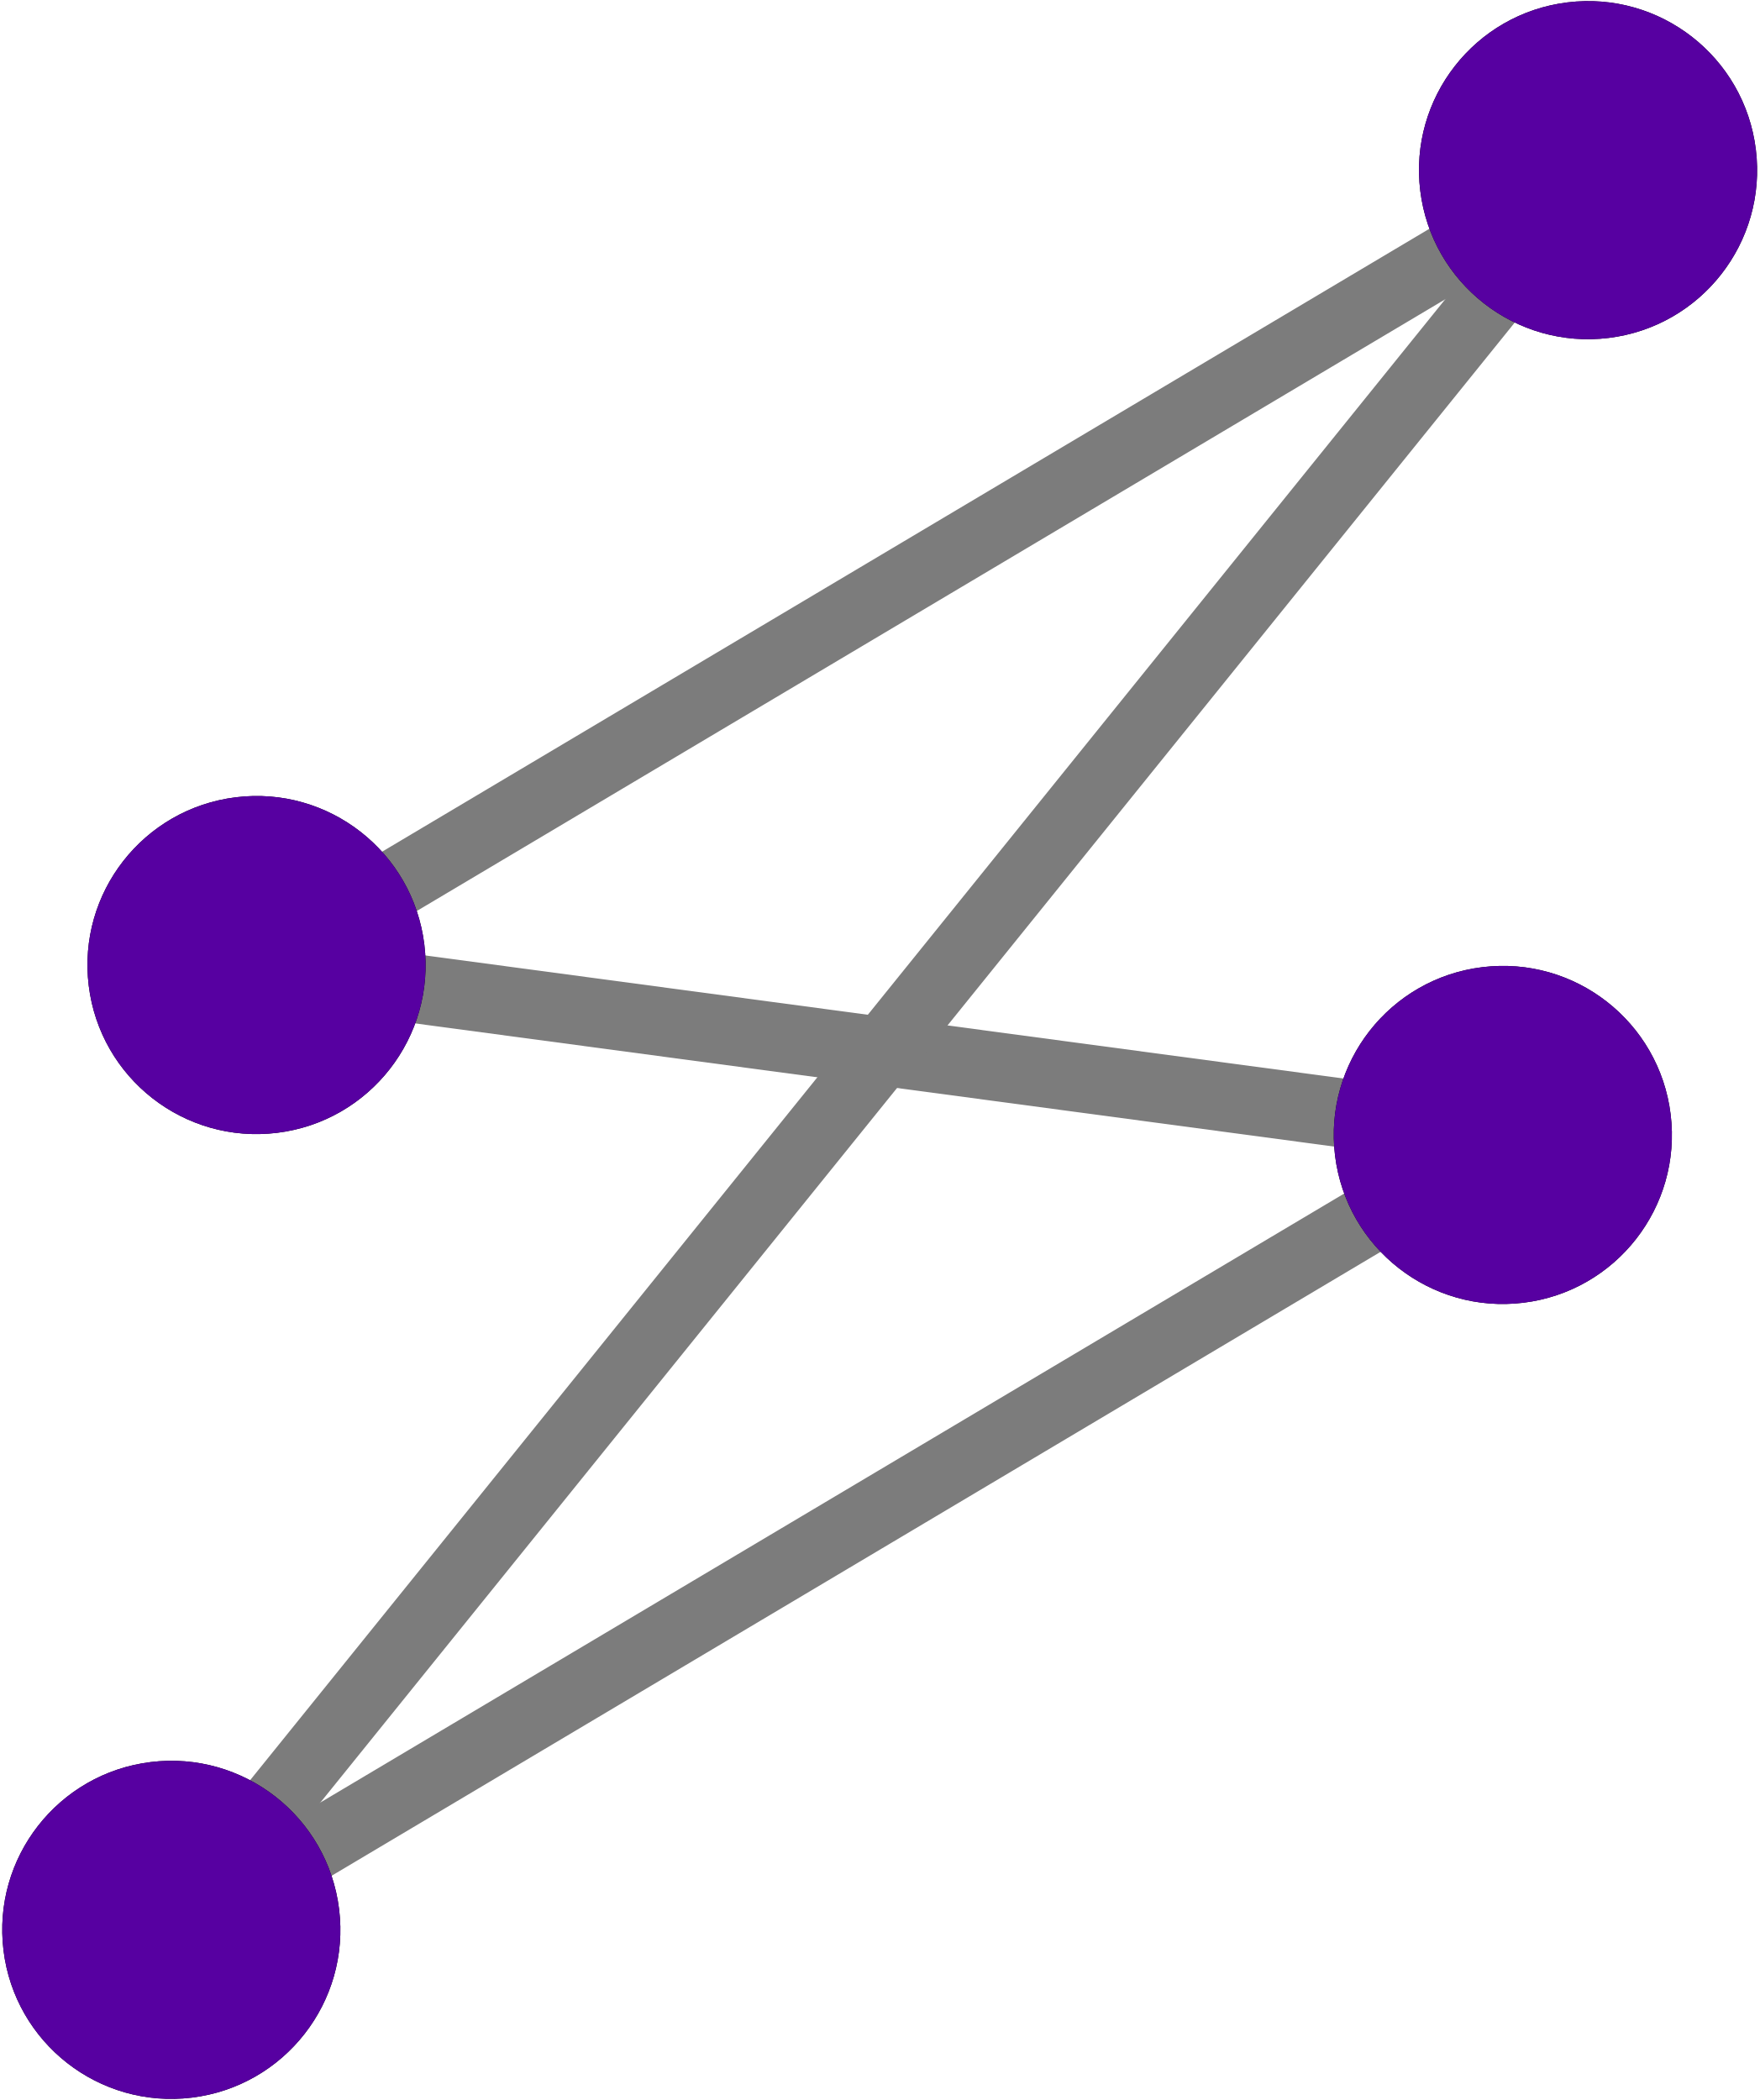
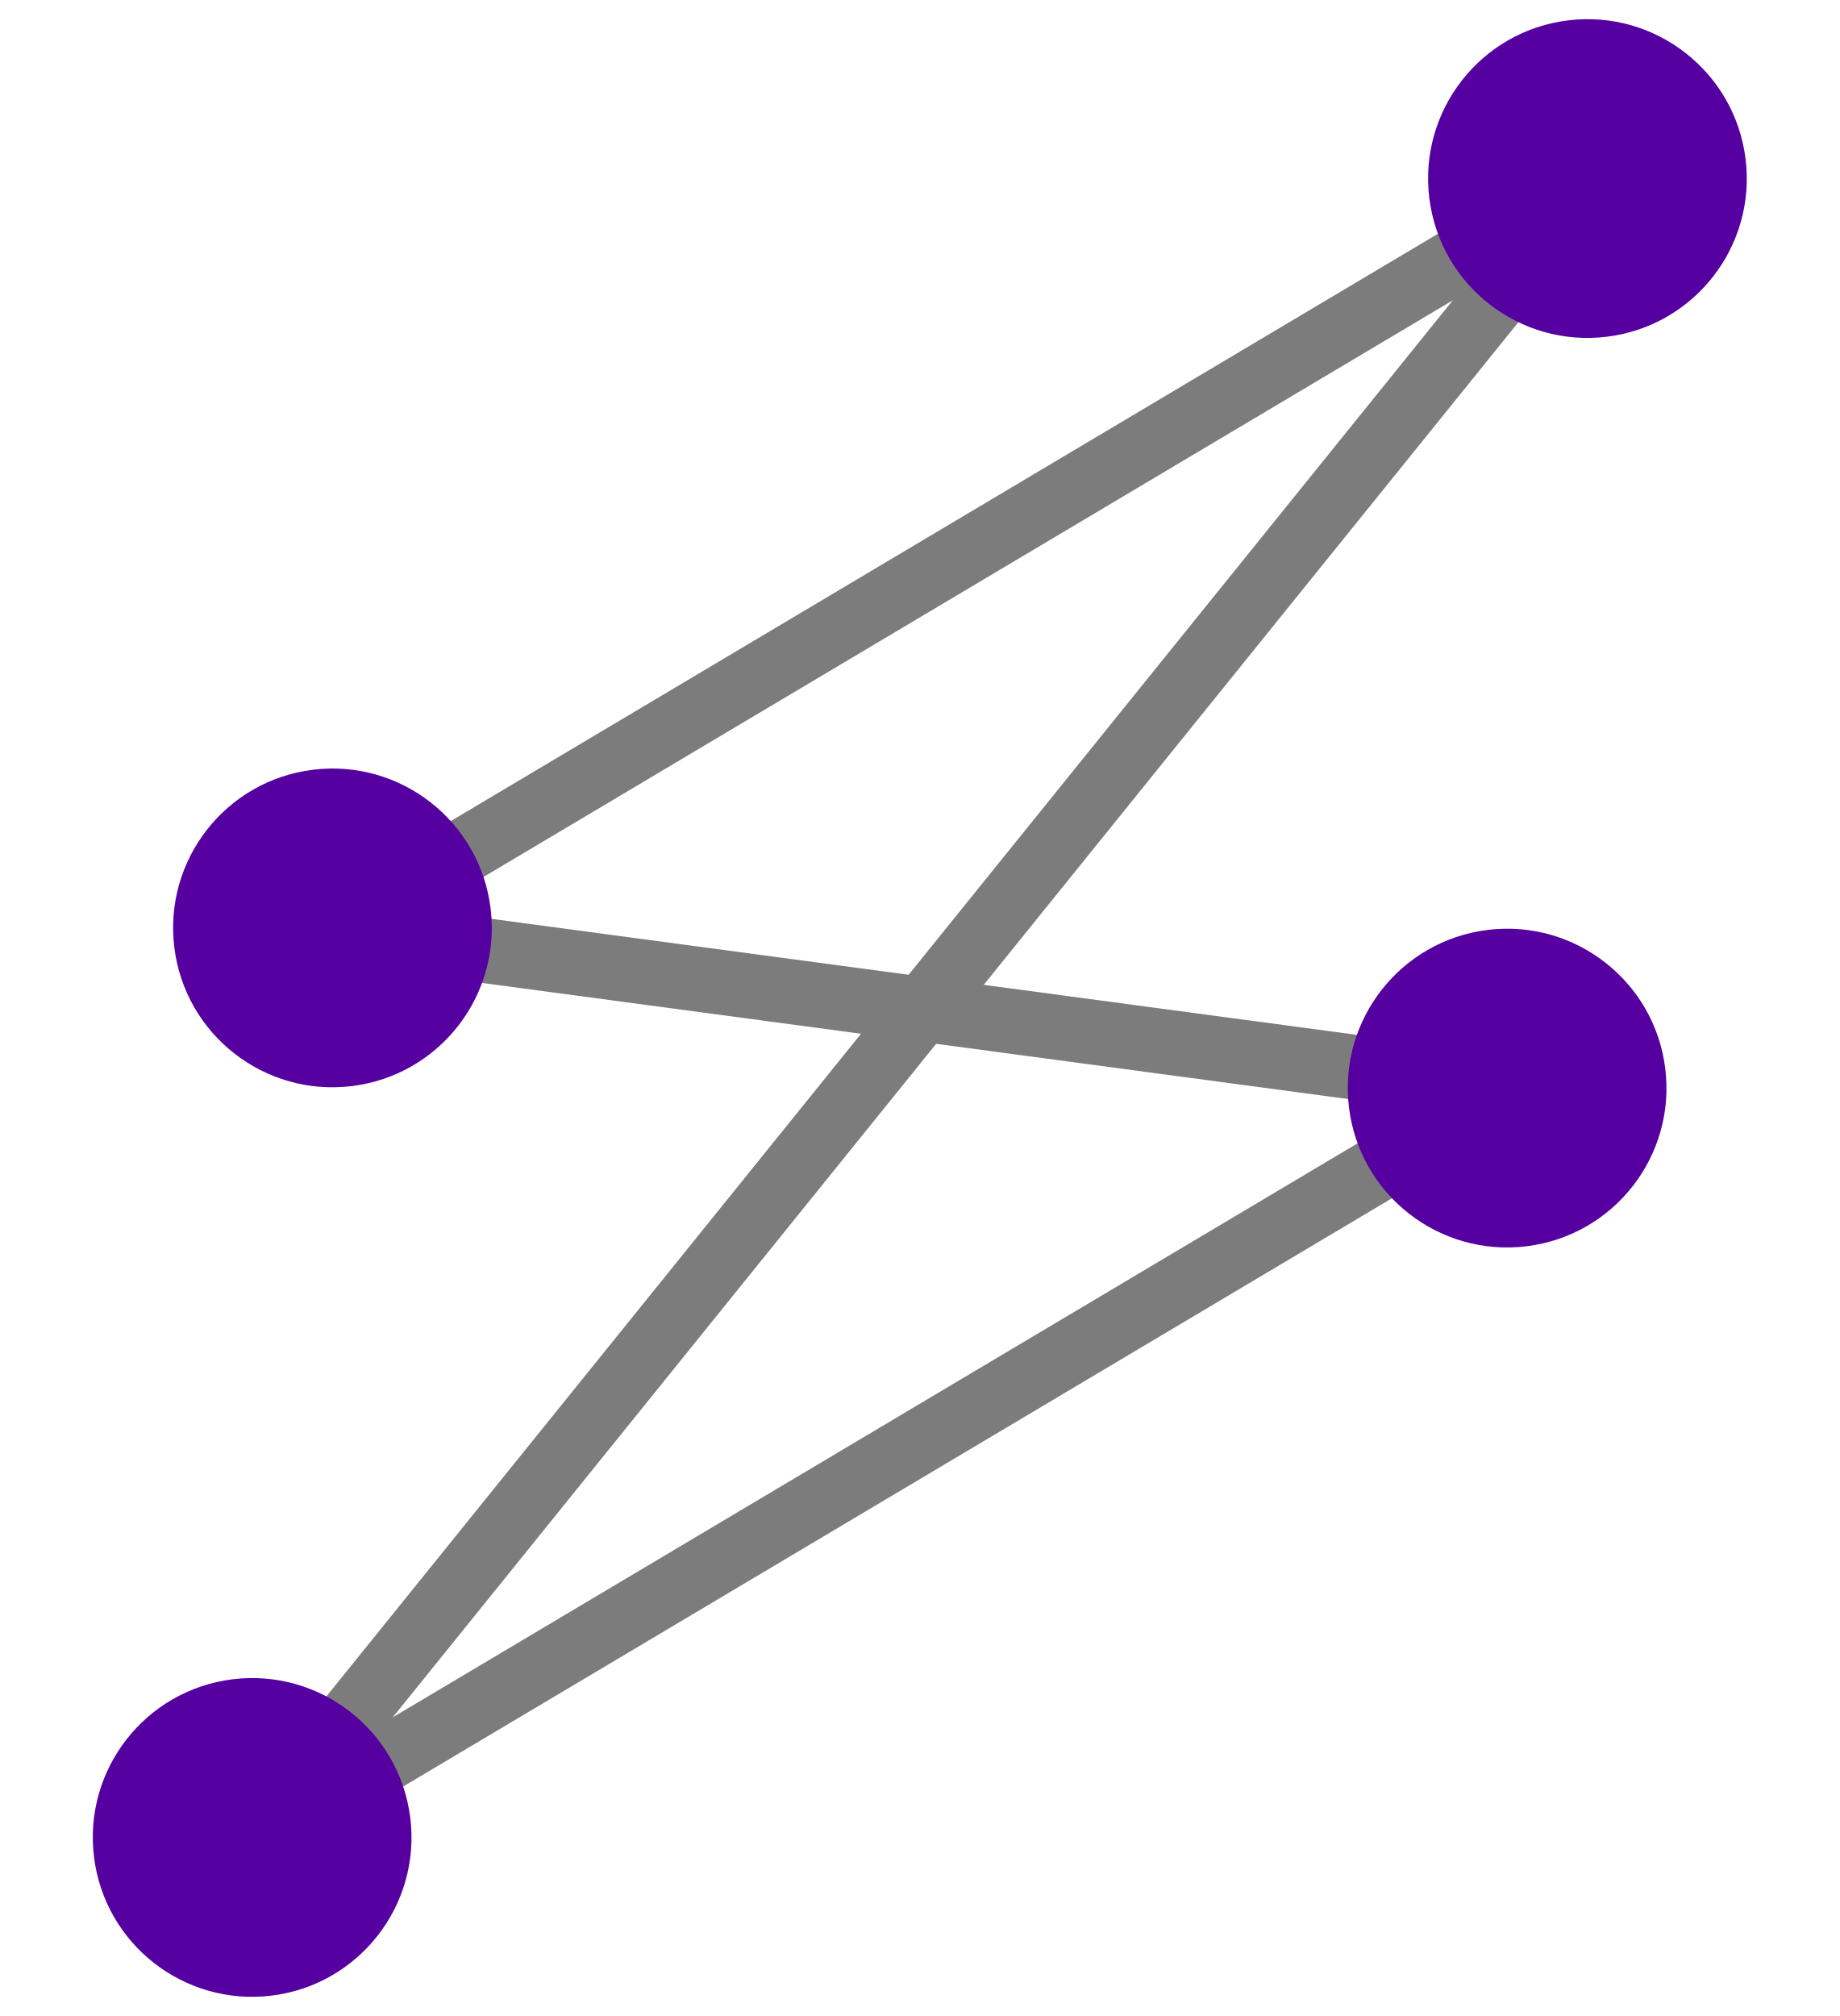
- <svg xmlns="http://www.w3.org/2000/svg" width="640px" height="764px" viewBox="0 0 640 764" version="1.1">
+ <svg xmlns="http://www.w3.org/2000/svg" width="710px" height="778px" viewBox="0 0 710 778" version="1.1">
  <defs />
-   <g stroke="none" stroke-width="1" fill="none" fill-rule="evenodd">
-     <g transform="translate(-171, -130)">
-       <g transform="translate(136, 123)">
-         <g id="iaa-logo">
-           <g>
-             <g id="gray-line" transform="translate(356, 389.5) scale(-1, 1) translate(-356, -389.5) translate(129, 359)">
-               <g id="Line">
-                 <g id="path-1-link" fill="#000000" fill-rule="nonzero">
-                   <path d="M0.441,60.868 L453.559,0.132" id="path-1" />
-                 </g>
-                 <g id="path-1-link" stroke="#7C7C7C" stroke-width="25">
-                   <path d="M0.441,60.868 L453.559,0.132" id="path-1" />
-                 </g>
-               </g>
-             </g>
-             <g id="gray-line" transform="translate(98, 70)">
-               <g id="Line">
-                 <g id="path-3-link" fill="#000000" fill-rule="nonzero">
-                   <path d="M0.501,638.613 L515.499,0.387" id="path-3" />
-                 </g>
-                 <g id="path-3-link" stroke="#7C7C7C" stroke-width="25">
-                   <path d="M0.501,638.613 L515.499,0.387" id="path-3" />
-                 </g>
-               </g>
-             </g>
-             <g id="connected-purple-dots" transform="translate(370.5, 213.5) rotate(-7) translate(-370.5, -213.5) translate(51, 38)">
-               <g id="gray-line" transform="translate(62, 62)">
-                 <g id="Line">
-                   <g id="path-5-link" fill="#000000" fill-rule="nonzero">
-                     <path d="M0.502,227.506 L516.498,0.494" id="path-5" />
-                   </g>
-                   <g id="path-5-link" stroke="#7C7C7C" stroke-width="25">
-                     <path d="M0.502,227.506 L516.498,0.494" id="path-5" />
-                   </g>
-                 </g>
-               </g>
-               <g id="purple-point" transform="translate(0, 228)">
-                 <g id="Oval">
-                   <g id="path-7-link" fill="#000000" fill-rule="nonzero">
-                     <circle id="path-7" cx="61.5" cy="61.5" r="61.5" />
-                   </g>
-                   <g id="path-7-link" fill="#5700A1">
-                     <circle id="path-7" cx="61.5" cy="61.5" r="61.5" />
-                   </g>
-                 </g>
-               </g>
-               <g id="purple-point" transform="translate(516, 0)">
-                 <g id="Oval">
-                   <g id="path-9-link" fill="#000000" fill-rule="nonzero">
-                     <circle id="path-9" cx="61.5" cy="61.5" r="61.5" />
-                   </g>
-                   <g id="path-9-link" fill="#5700A1">
-                     <circle id="path-9" cx="61.5" cy="61.5" r="61.5" />
-                   </g>
-                 </g>
-               </g>
-             </g>
-             <g id="connected-purple-dots" transform="translate(339.5, 564.5) rotate(-7) translate(-339.5, -564.5) translate(20, 389)">
-               <g id="gray-line" transform="translate(62, 62)">
-                 <g id="Line">
-                   <g id="path-11-link" fill="#000000" fill-rule="nonzero">
-                     <path d="M0.502,227.506 L516.498,0.494" id="path-11" />
-                   </g>
-                   <g id="path-11-link" stroke="#7C7C7C" stroke-width="25">
-                     <path d="M0.502,227.506 L516.498,0.494" id="path-11" />
-                   </g>
-                 </g>
-               </g>
-               <g id="purple-point" transform="translate(0, 228)">
-                 <g id="Oval">
-                   <g id="path-13-link" fill="#000000" fill-rule="nonzero">
-                     <circle id="path-13" cx="61.5" cy="61.5" r="61.5" />
-                   </g>
-                   <g id="path-13-link" fill="#5700A1">
-                     <circle id="path-13" cx="61.5" cy="61.5" r="61.5" />
-                   </g>
-                 </g>
-               </g>
-               <g id="purple-point" transform="translate(516, 0)">
-                 <g id="Oval">
-                   <g id="path-15-link" fill="#000000" fill-rule="nonzero">
-                     <circle id="path-15" cx="61.5" cy="61.5" r="61.5" />
-                   </g>
-                   <g id="path-15-link" fill="#5700A1">
-                     <circle id="path-15" cx="61.5" cy="61.5" r="61.5" />
-                   </g>
-                 </g>
-               </g>
-             </g>
-           </g>
-         </g>
+   <g id="iaa-logo" stroke="none" stroke-width="1" fill="none" fill-rule="evenodd">
+     <g id="gray-line" transform="translate(356, 389.5) scale(-1, 1) translate(-356, -389.5) translate(129, 359)" stroke="#7C7C7C" stroke-linecap="square" stroke-width="25">
+       <path d="M0.441,60.868 L453.559,0.132" id="Line" />
+     </g>
+     <g id="gray-line" transform="translate(98, 69)" stroke="#7C7C7C" stroke-linecap="square" stroke-width="25">
+       <path d="M0.501,639.613 L515.499,1.387" id="Line" />
+     </g>
+     <g id="connected-purple-dots" transform="translate(370.5, 213.5) rotate(-7) translate(-370.5, -213.5) translate(51, 38)">
+       <g id="gray-line" transform="translate(62, 62)" stroke="#7C7C7C" stroke-linecap="square" stroke-width="25">
+         <path d="M0.502,227.506 L516.498,0.494" id="Line" />
+       </g>
+       <g id="purple-point" transform="translate(0, 228)" fill="#5700A1" fill-rule="evenodd">
+         <circle id="Oval" cx="61.5" cy="61.5" r="61.5" />
+       </g>
+       <g id="purple-point" transform="translate(516, 0)" fill="#5700A1" fill-rule="evenodd">
+         <circle id="Oval" cx="61.5" cy="61.5" r="61.5" />
+       </g>
+     </g>
+     <g id="connected-purple-dots" transform="translate(339.5, 564.5) rotate(-7) translate(-339.5, -564.5) translate(20, 389)">
+       <g id="gray-line" transform="translate(62, 62)" stroke="#7C7C7C" stroke-linecap="square" stroke-width="25">
+         <path d="M0.502,227.506 L516.498,0.494" id="Line" />
+       </g>
+       <g id="purple-point" transform="translate(0, 228)" fill="#5700A1" fill-rule="evenodd">
+         <circle id="Oval" cx="61.5" cy="61.5" r="61.5" />
+       </g>
+       <g id="purple-point" transform="translate(516, 0)" fill="#5700A1" fill-rule="evenodd">
+         <circle id="Oval" cx="61.5" cy="61.5" r="61.5" />
      </g>
    </g>
  </g>
</svg>
